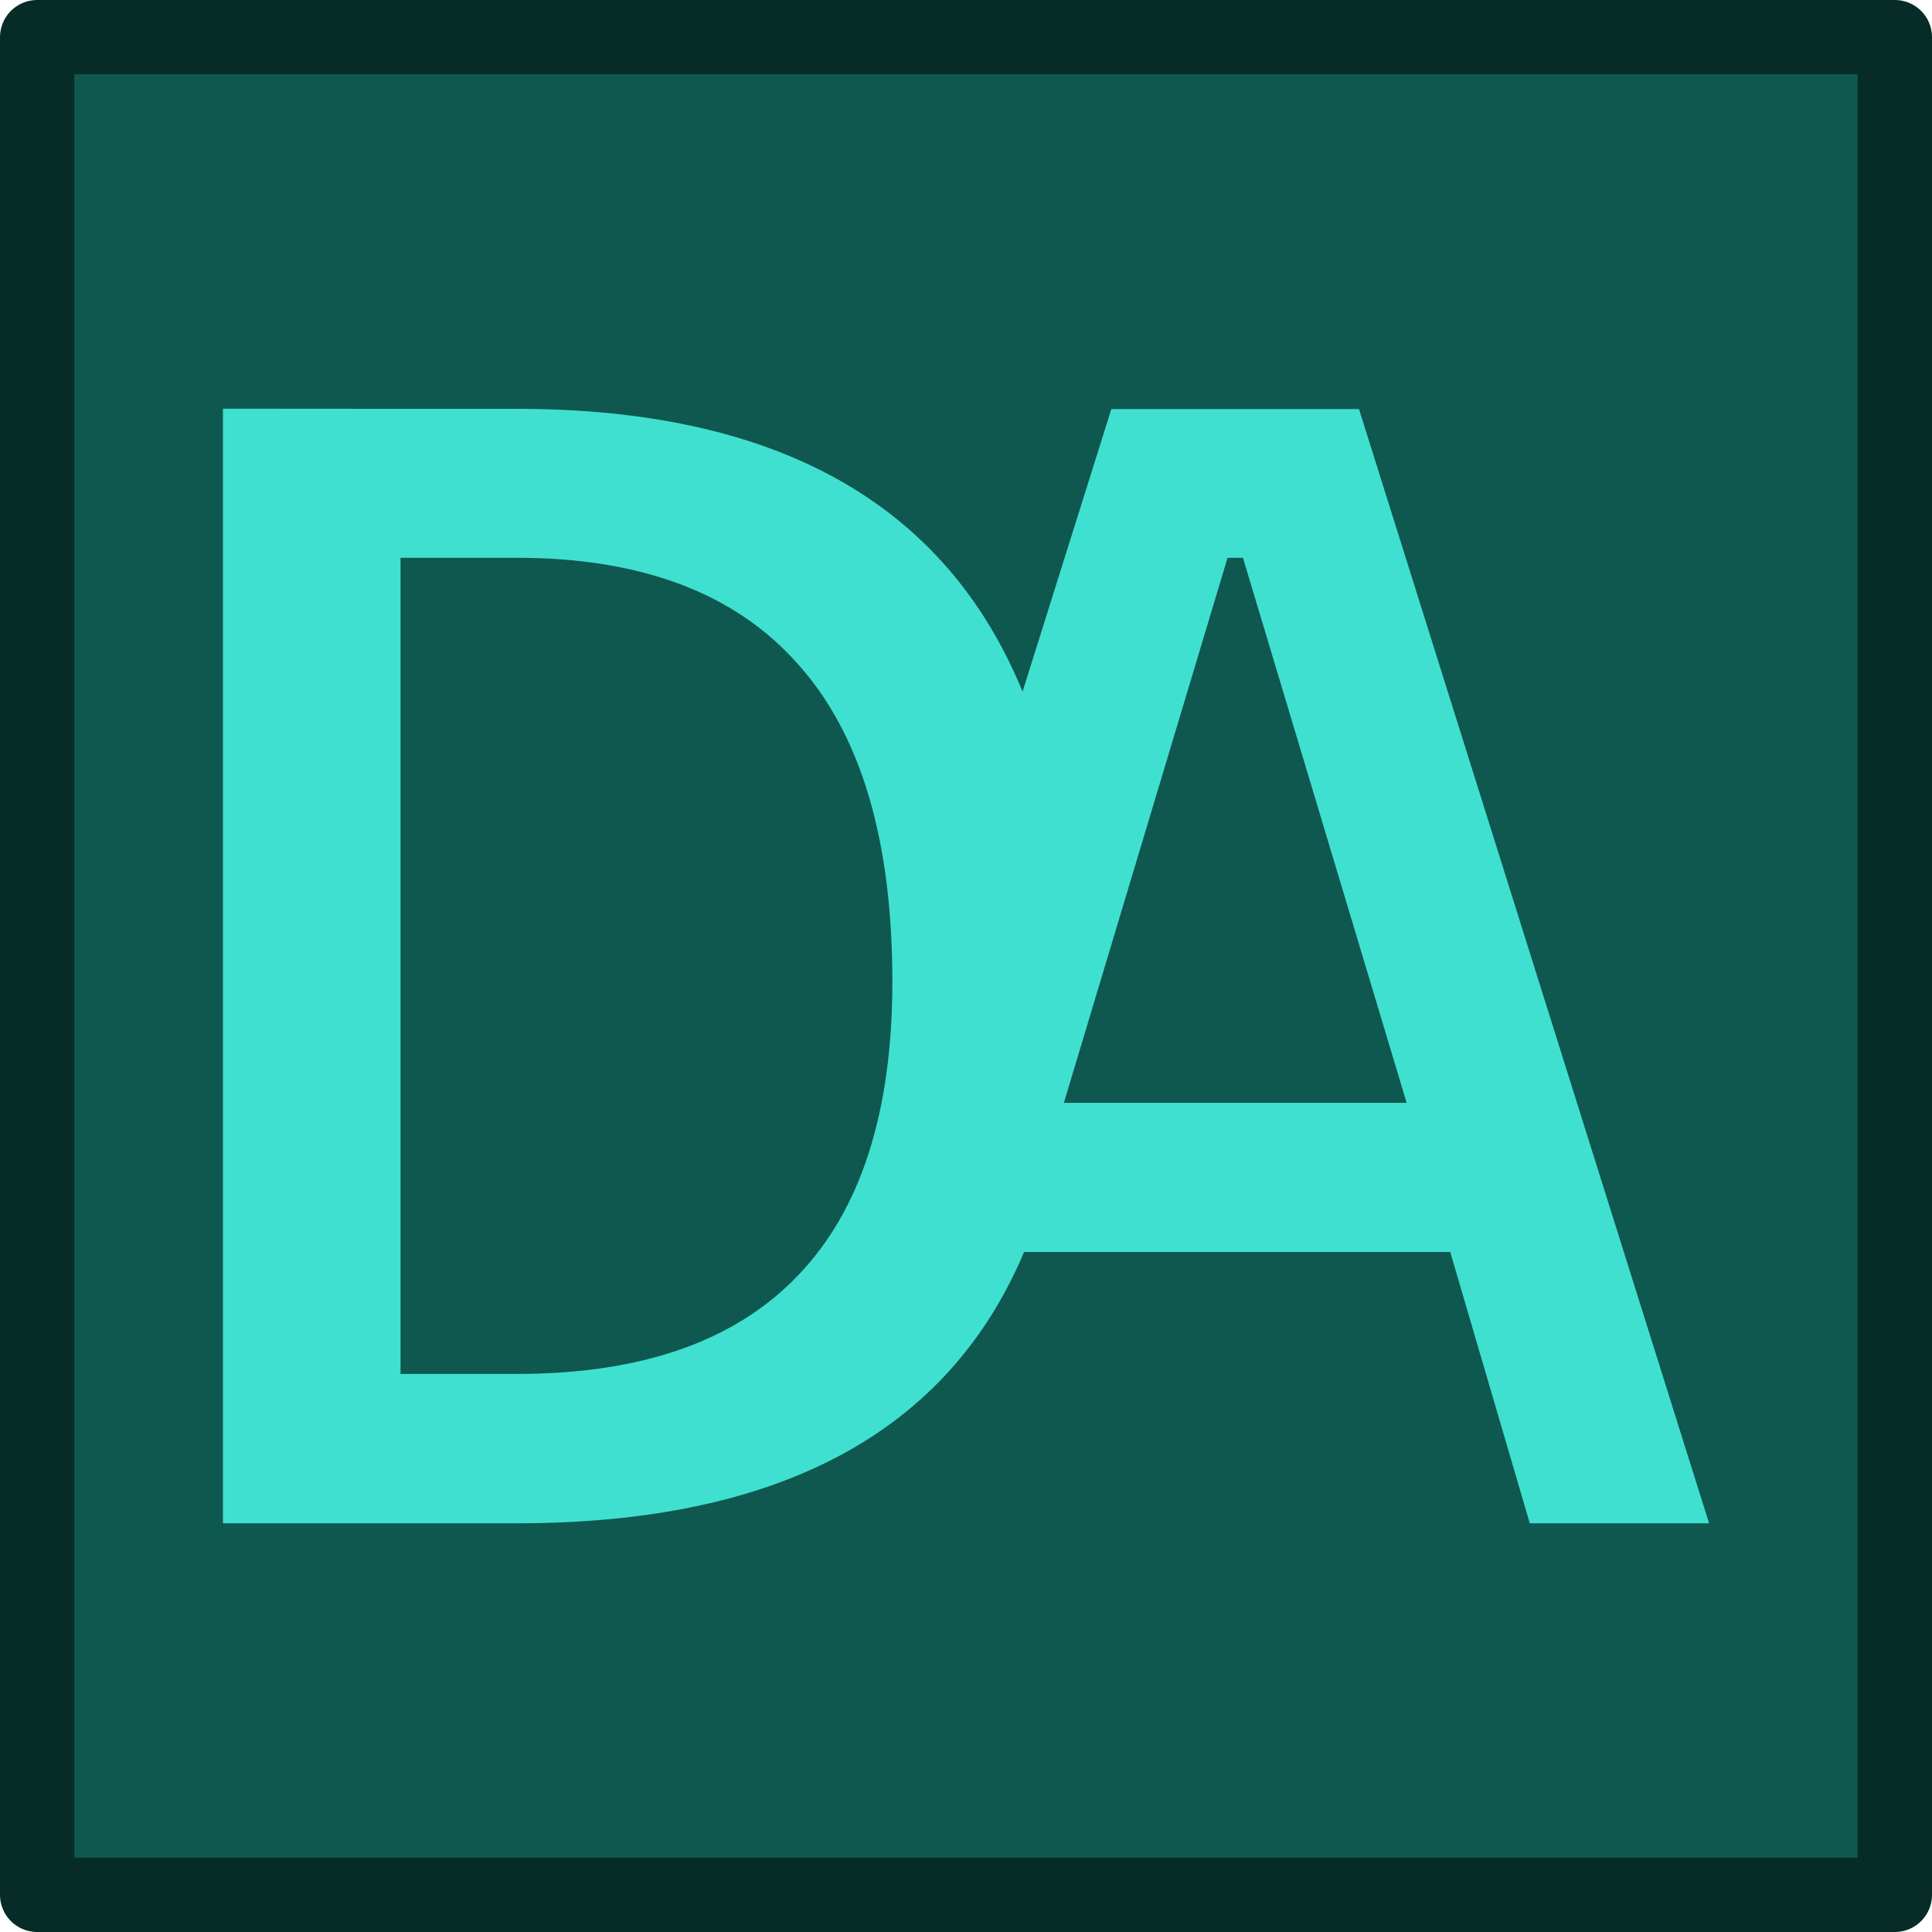
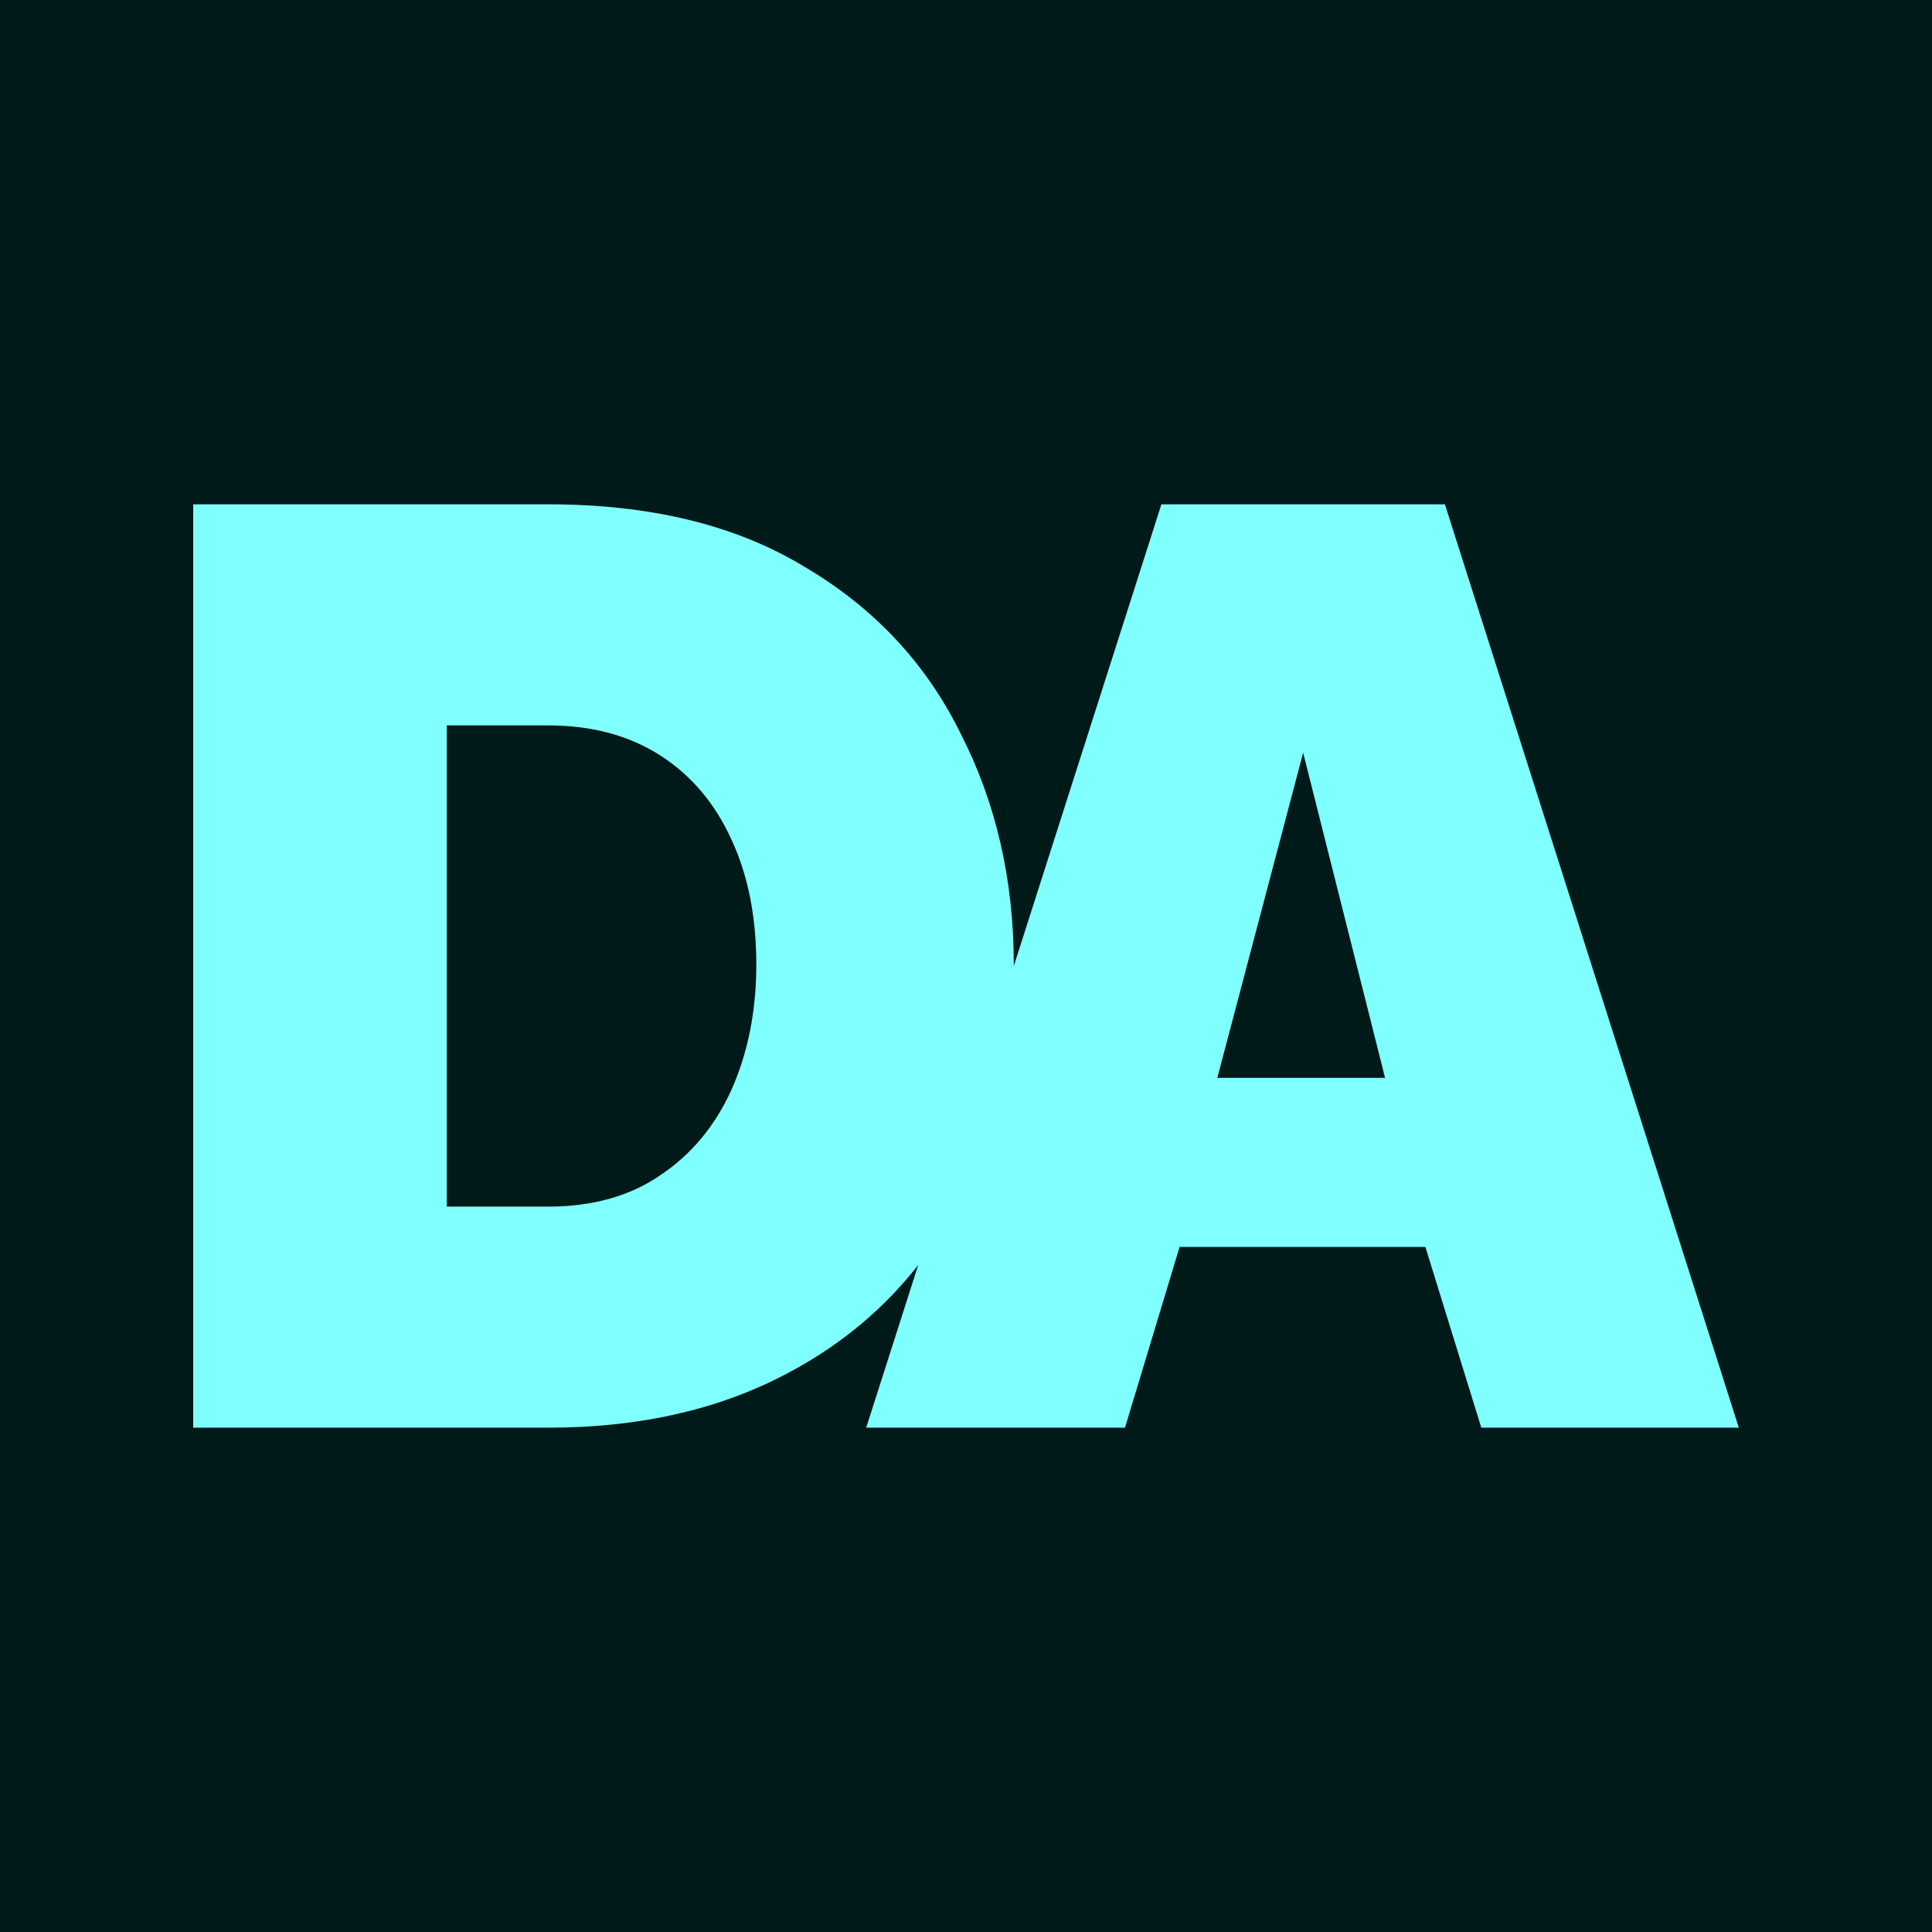
- <svg xmlns="http://www.w3.org/2000/svg" width="5200" height="5200" version="1.1" viewBox="0 0 5200 5200">
+ <svg xmlns="http://www.w3.org/2000/svg" width="120" height="120" viewBox="0 0 120 120" version="1.1">
  <g>
-     <rect x="100" y="100" width="5e3" height="5e3" fill="#0e5850" stroke="#072c28" stroke-linejoin="round" stroke-width="200" />
-     <path d="m600 1100v3e3h790.6c705.2 0 1161-243.7 1366-730.9-.099.229-.181.466-.28.694h1147l214.1 730.2h482.6l-942.3-2999h-666.5l-239 760.6c.046.082.064.169.099.252-208-507.7-662-761.5-1362-761.5h-312.6zm2704 401.3h41.37l440.6 1467h-922.5zm-2226 1e-4h312.6c335.5 0 587.6 95.05 756.1 285.1 170.1 188.7 255.1 473.8 255.1 855.5 0 352-85.03 616.1-255.1 792.1-168.5 176-420.6 264-756.1 264h-312.6z" fill="#40e0d0" stroke-width="28.42" />
+     <rect fill="#001a1a" width="120" height="120" x="0" y="0" />
+     <path id="path4" fill="#80ffff" d="m 12,31.324 v 57.352 h 22.05 c 5.816,0 10.879,-1.185 15.187,-3.554 3.106,-1.687 5.698,-3.877 7.794,-6.547 l -3.23,10.101 h 16.074 l 3.392,-11.228 h 15.266 l 3.473,11.228 H 108 L 89.745,31.324 H 72.137 l -9.17,28.683 c 6.3e-5,-0.03 0.002,-0.058 0.002,-0.088 0,-5.277 -1.105,-10.07 -3.313,-14.379 -2.154,-4.362 -5.384,-7.807 -9.692,-10.338 -4.254,-2.585 -9.56,-3.878 -15.915,-3.878 z m 15.75,13.732 h 6.3 c 2.693,0 5.01,0.62 6.948,1.858 1.939,1.239 3.418,2.988 4.442,5.25 1.023,2.208 1.536,4.793 1.536,7.755 0,2.854 -0.513,5.439 -1.536,7.755 -1.023,2.262 -2.503,4.039 -4.442,5.331 -1.885,1.292 -4.202,1.939 -6.948,1.939 h -6.3 z m 53.191,1.696 5.088,20.194 H 75.61 Z" />
  </g>
</svg>
